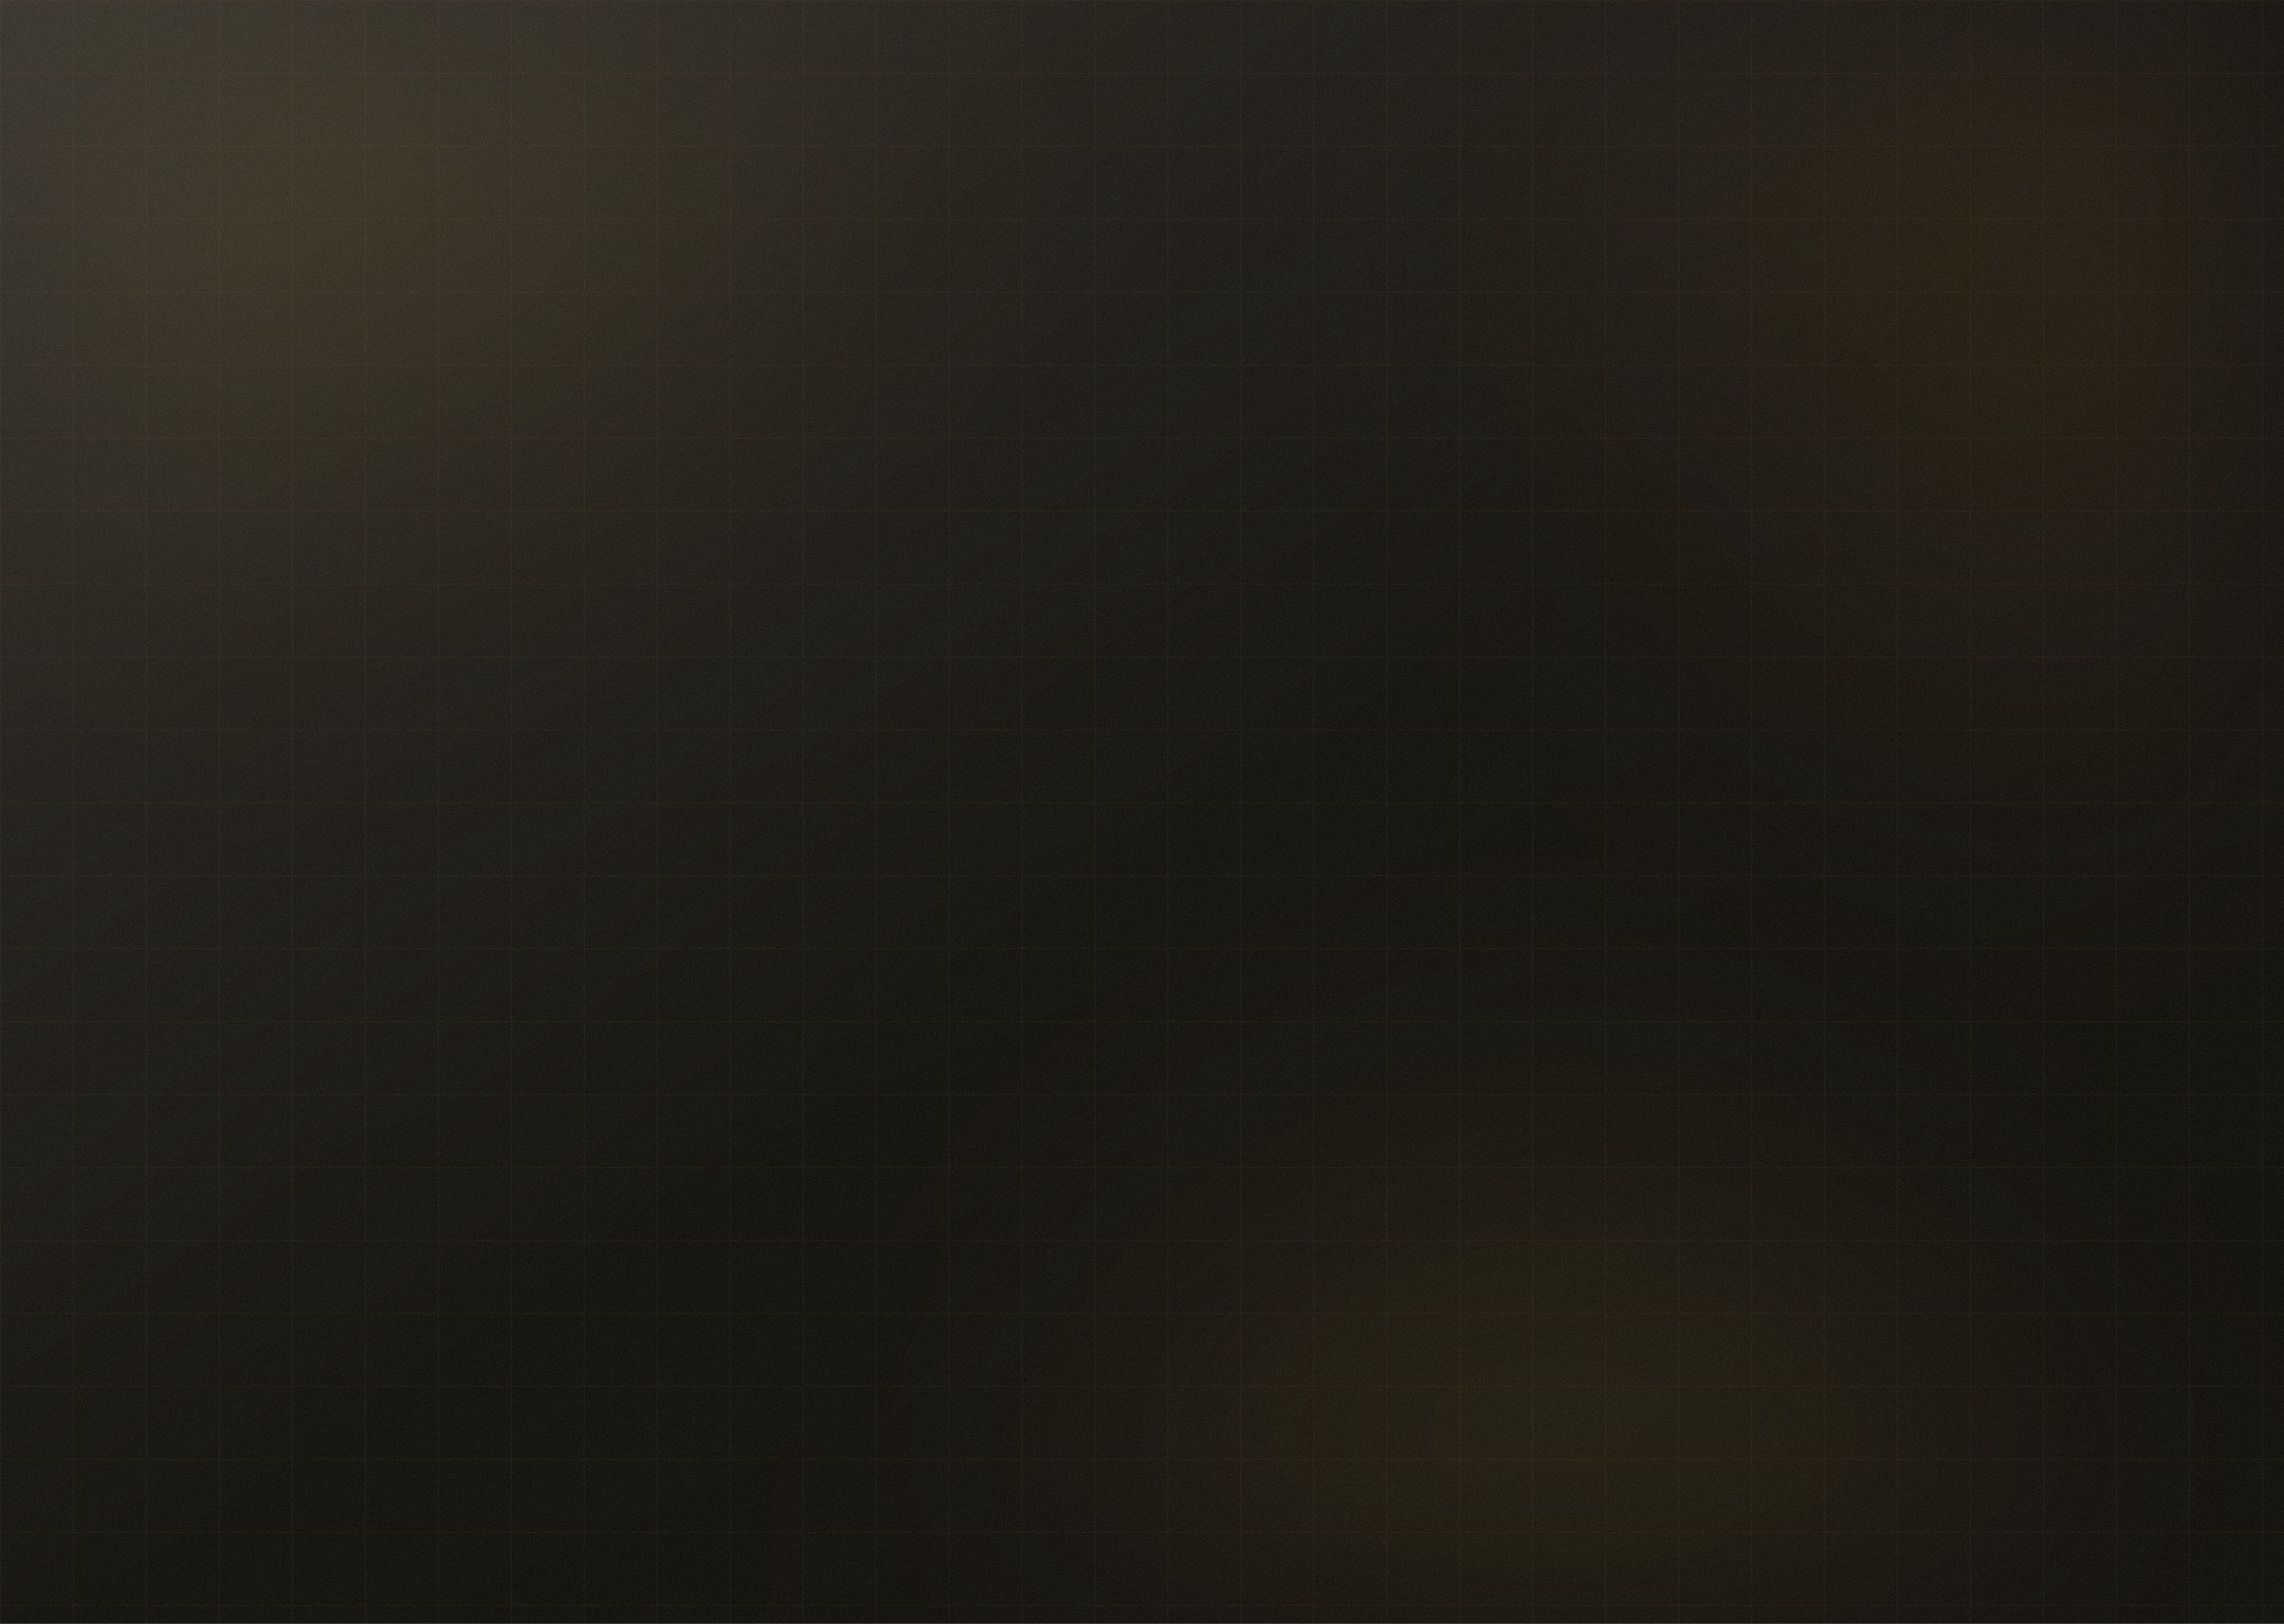
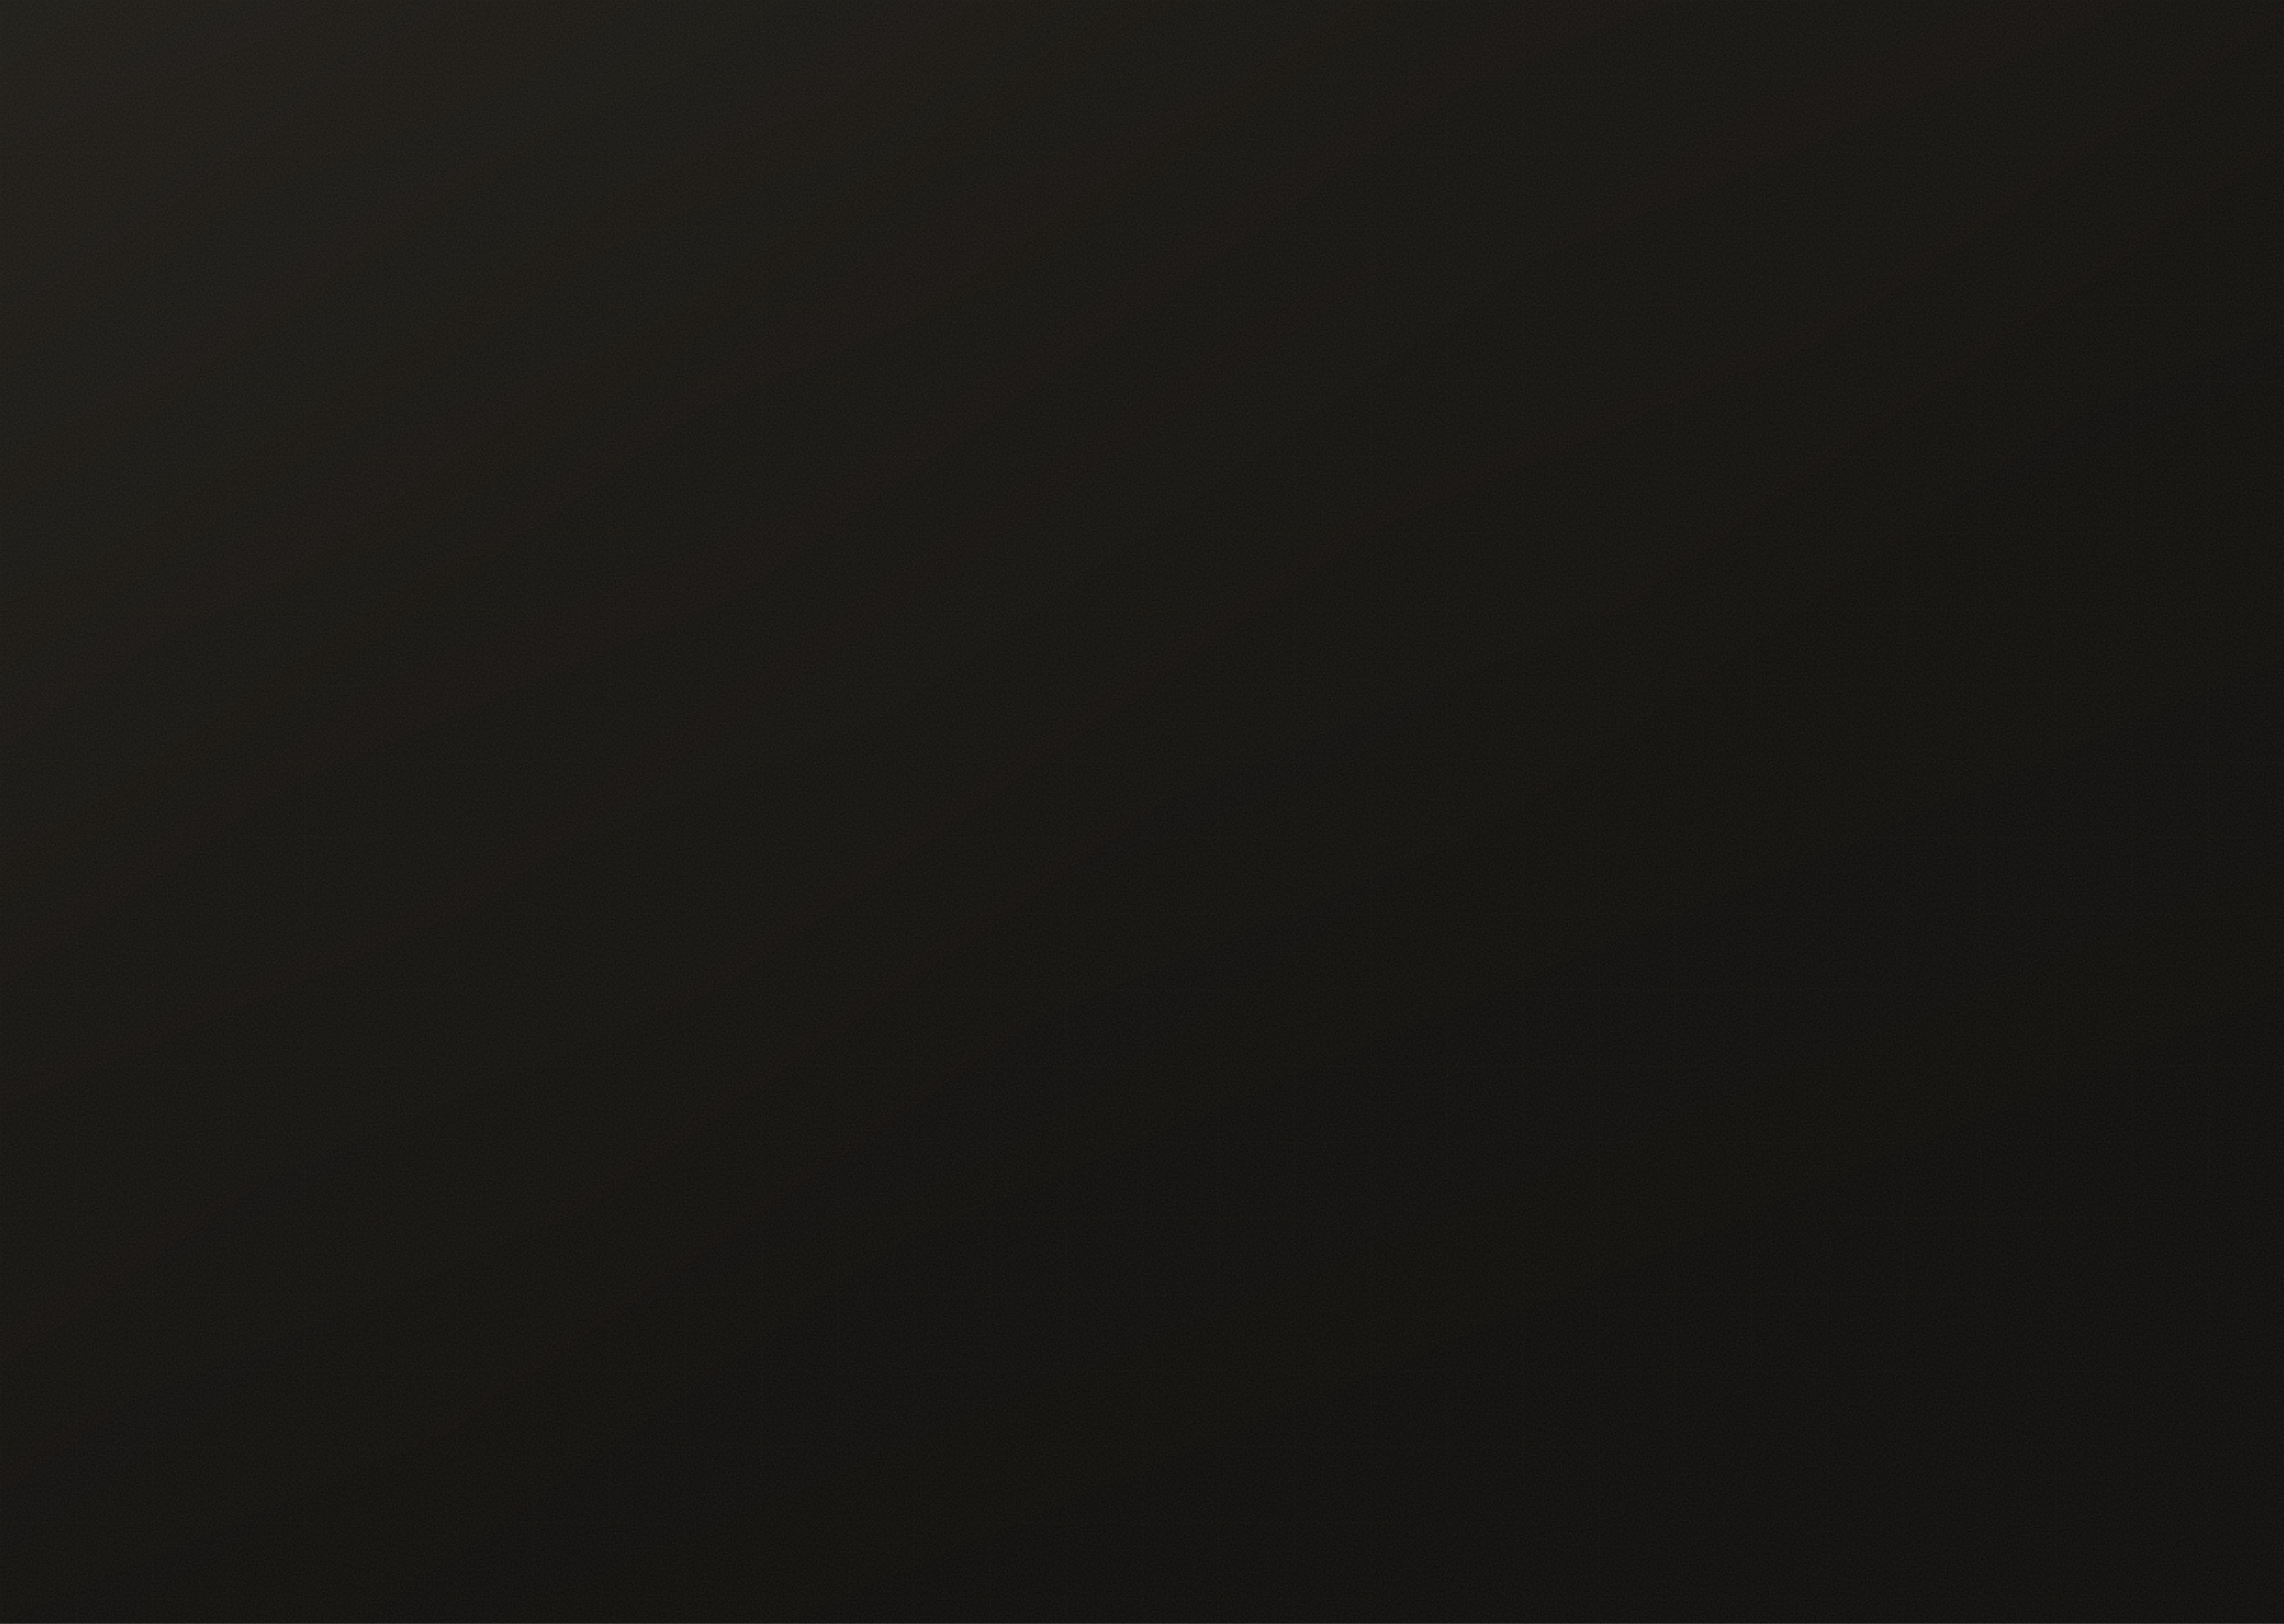
<svg xmlns="http://www.w3.org/2000/svg" width="1440" height="1024" viewBox="0 0 1440 1024" preserveAspectRatio="xMidYMid slice">
  <defs>
    <filter id="paperD" x="0" y="0" width="100%" height="100%">
-       <feTurbulence type="fractalNoise" baseFrequency="0.9" numOctaves="2" seed="11" stitchTiles="stitch" />
+       <feTurbulence type="fractalNoise" baseFrequency="0.85" numOctaves="2" seed="11" stitchTiles="stitch" />
      <feColorMatrix type="saturate" values="0" />
      <feComponentTransfer>
        <feFuncA type="linear" slope="0.04" />
      </feComponentTransfer>
      <feComposite operator="over" in2="SourceGraphic" />
    </filter>
-     <filter id="softD" x="-50%" y="-50%" width="200%" height="200%">
-       <feGaussianBlur stdDeviation="90" />
-     </filter>
    <linearGradient id="silkD" x1="0" y1="0" x2="1" y2="1">
-       <stop offset="0%" stop-color="#FFF3D6" stop-opacity="0.28" />
-       <stop offset="26%" stop-color="#FFF3D6" stop-opacity="0.10" />
-       <stop offset="52%" stop-color="#FFF3D6" stop-opacity="0" />
+       <stop offset="0%" stop-color="#FFF3D6" stop-opacity="0.08" />
+       <stop offset="30%" stop-color="#FFF3D6" stop-opacity="0.03" />
+       <stop offset="60%" stop-color="#FFF3D6" stop-opacity="0" />
      <stop offset="100%" stop-color="#FFF3D6" stop-opacity="0" />
    </linearGradient>
-     <radialGradient id="goldAD" cx="50%" cy="50%" r="50%">
-       <stop offset="0%" stop-color="#D4AF37" stop-opacity="0.32" />
-       <stop offset="100%" stop-color="#D4AF37" stop-opacity="0" />
-     </radialGradient>
-     <radialGradient id="goldBD" cx="50%" cy="50%" r="50%">
-       <stop offset="0%" stop-color="#C8922E" stop-opacity="0.26" />
-       <stop offset="100%" stop-color="#C8922E" stop-opacity="0" />
-     </radialGradient>
    <linearGradient id="baseD" x1="0" y1="0" x2="0.6" y2="1">
-       <stop offset="0%" stop-color="#221C12" />
-       <stop offset="55%" stop-color="#1B1710" />
-       <stop offset="100%" stop-color="#15110A" />
+       <stop offset="0%" stop-color="#201B14" />
+       <stop offset="55%" stop-color="#1A1610" />
+       <stop offset="100%" stop-color="#14100C" />
    </linearGradient>
-     <pattern id="gridD" width="46" height="46" patternUnits="userSpaceOnUse">
-       <path d="M46 0 L0 0 0 46" fill="none" stroke="#D4AF37" stroke-opacity="0.12" stroke-width="1" />
+     <pattern id="gridD" width="48" height="48" patternUnits="userSpaceOnUse">
+       <path d="M48 0 L0 0 0 48" fill="none" stroke="#D4AF37" stroke-opacity="0.05" stroke-width="0.5" />
    </pattern>
  </defs>
  <rect width="1440" height="1024" fill="url(#baseD)" />
  <rect width="1440" height="1024" fill="url(#gridD)" />
-   <circle cx="180" cy="-40" r="480" fill="url(#goldAD)" filter="url(#softD)" />
-   <circle cx="1320" cy="120" r="440" fill="url(#goldBD)" filter="url(#softD)" />
-   <circle cx="980" cy="1040" r="400" fill="url(#goldAD)" filter="url(#softD)" />
  <rect width="1440" height="1024" fill="url(#silkD)" />
  <rect width="1440" height="1024" filter="url(#paperD)" opacity="0.5" />
</svg>
